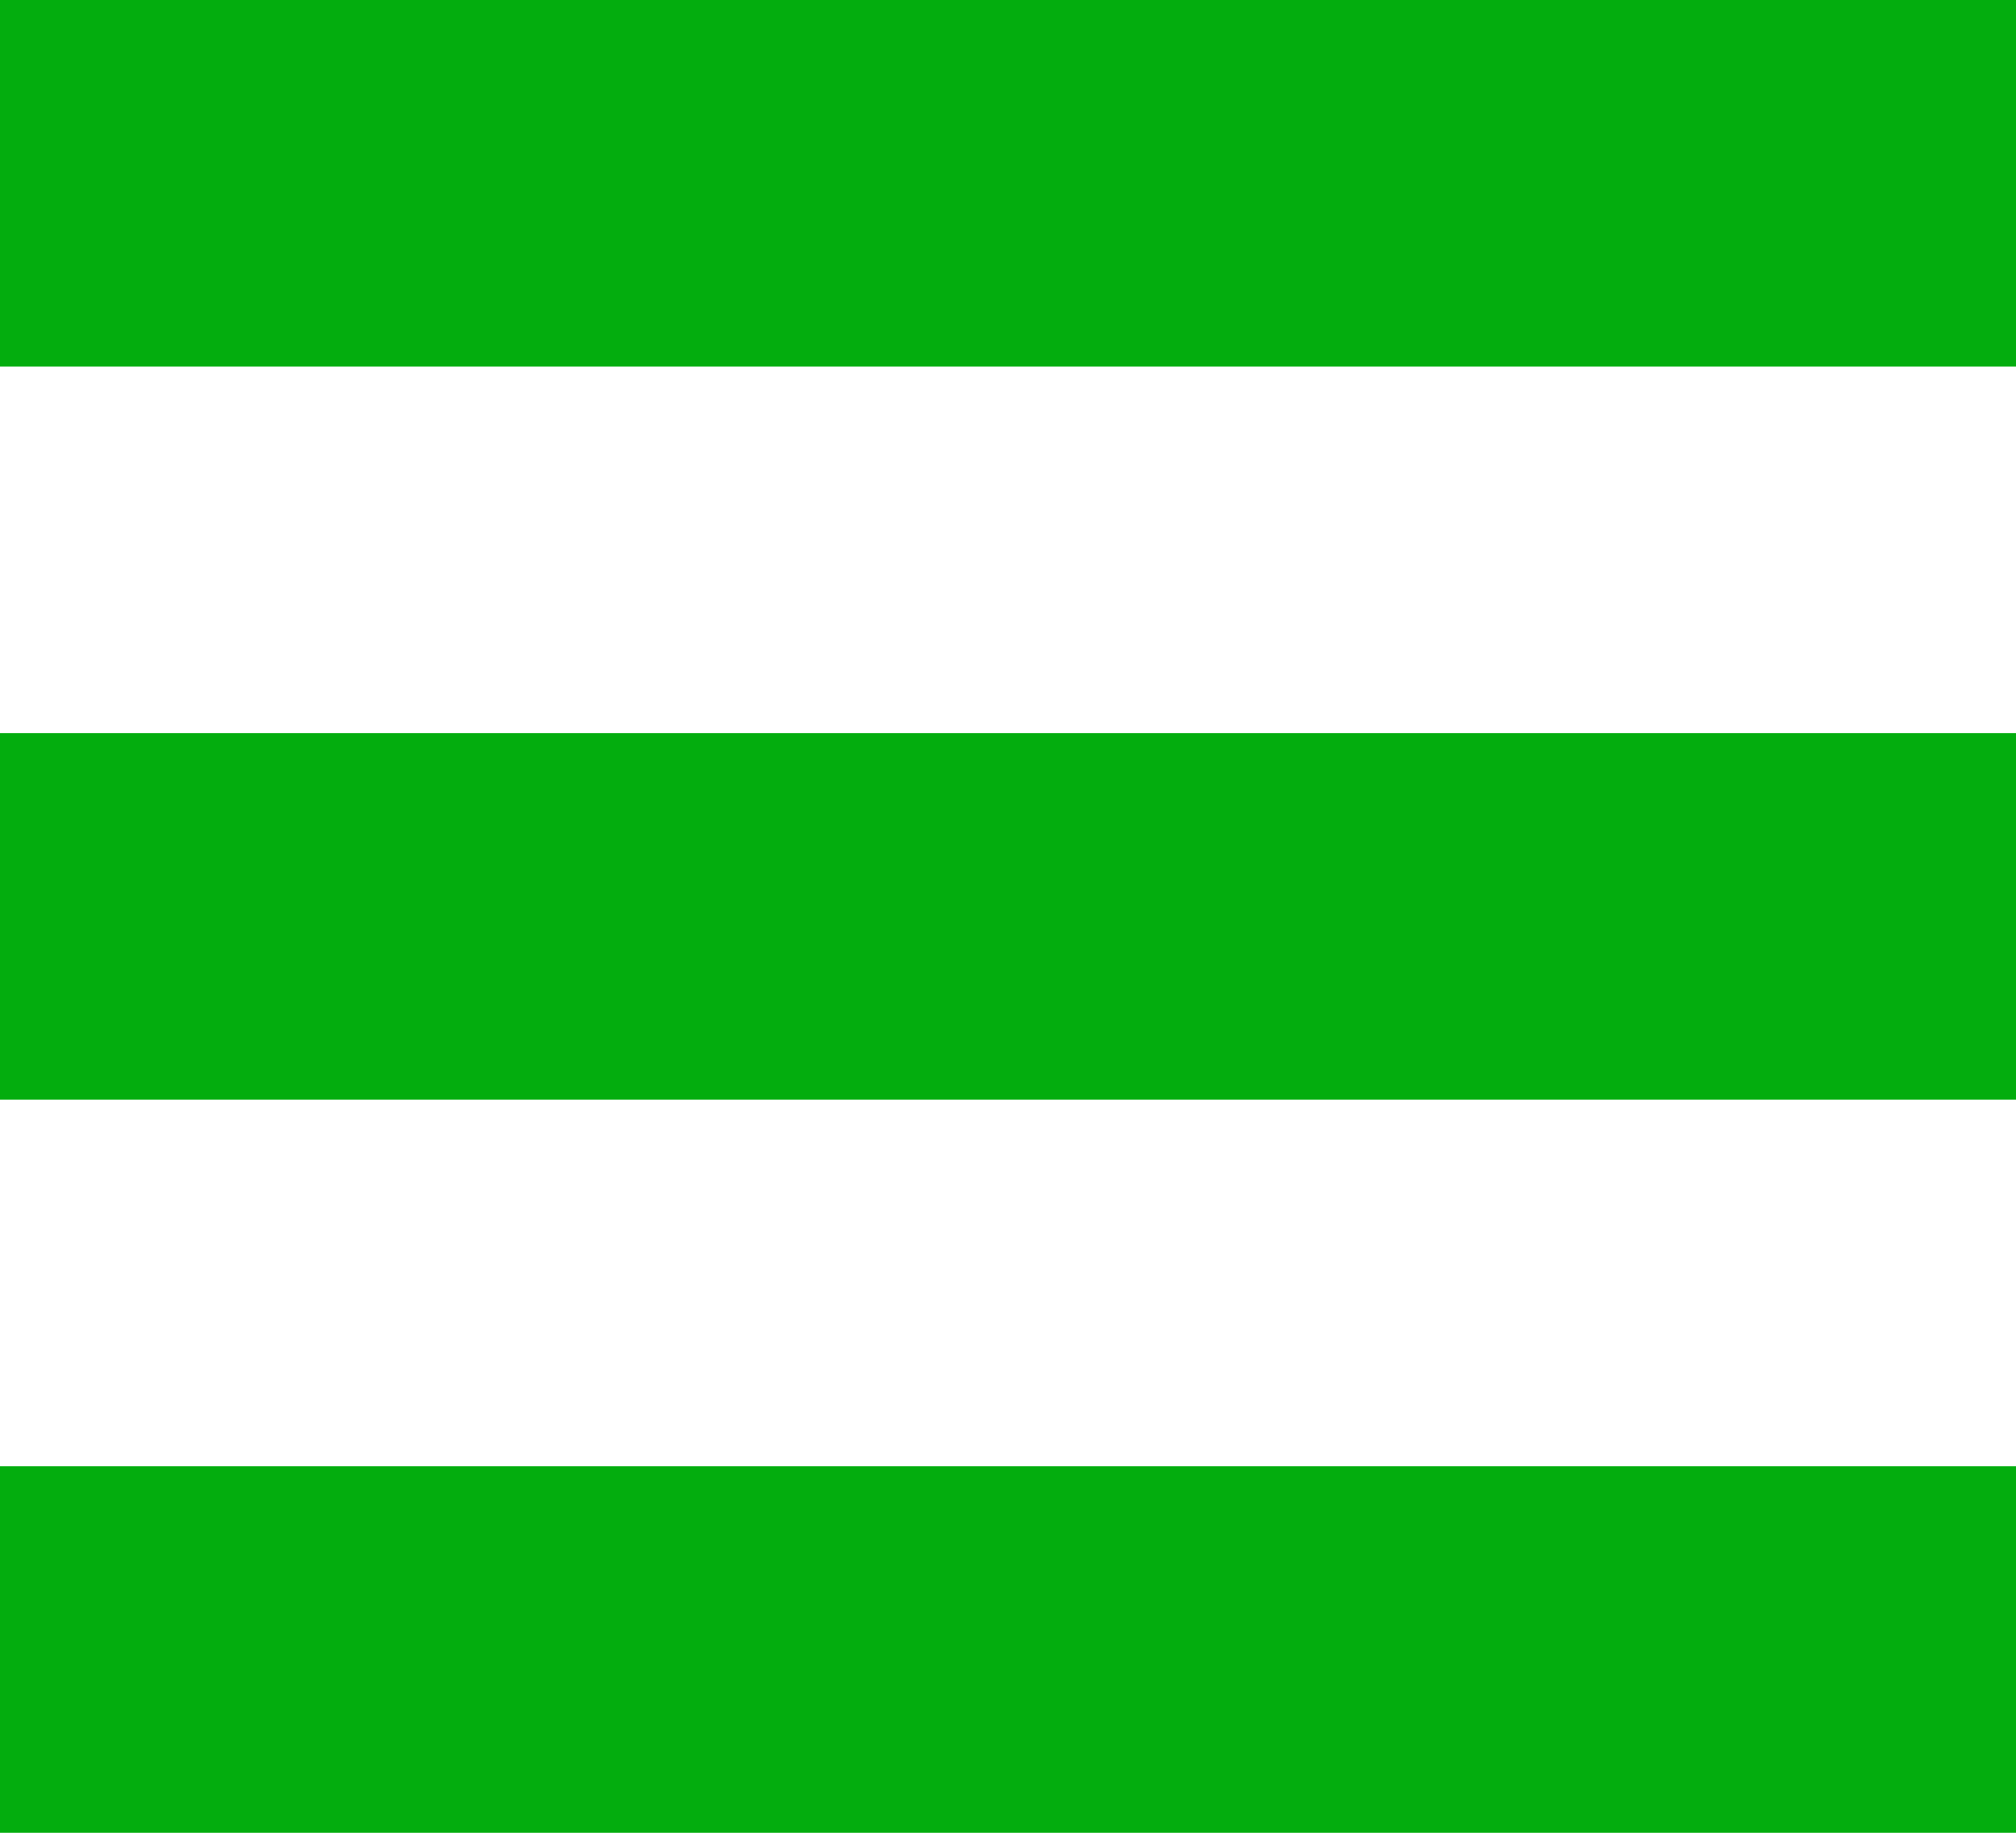
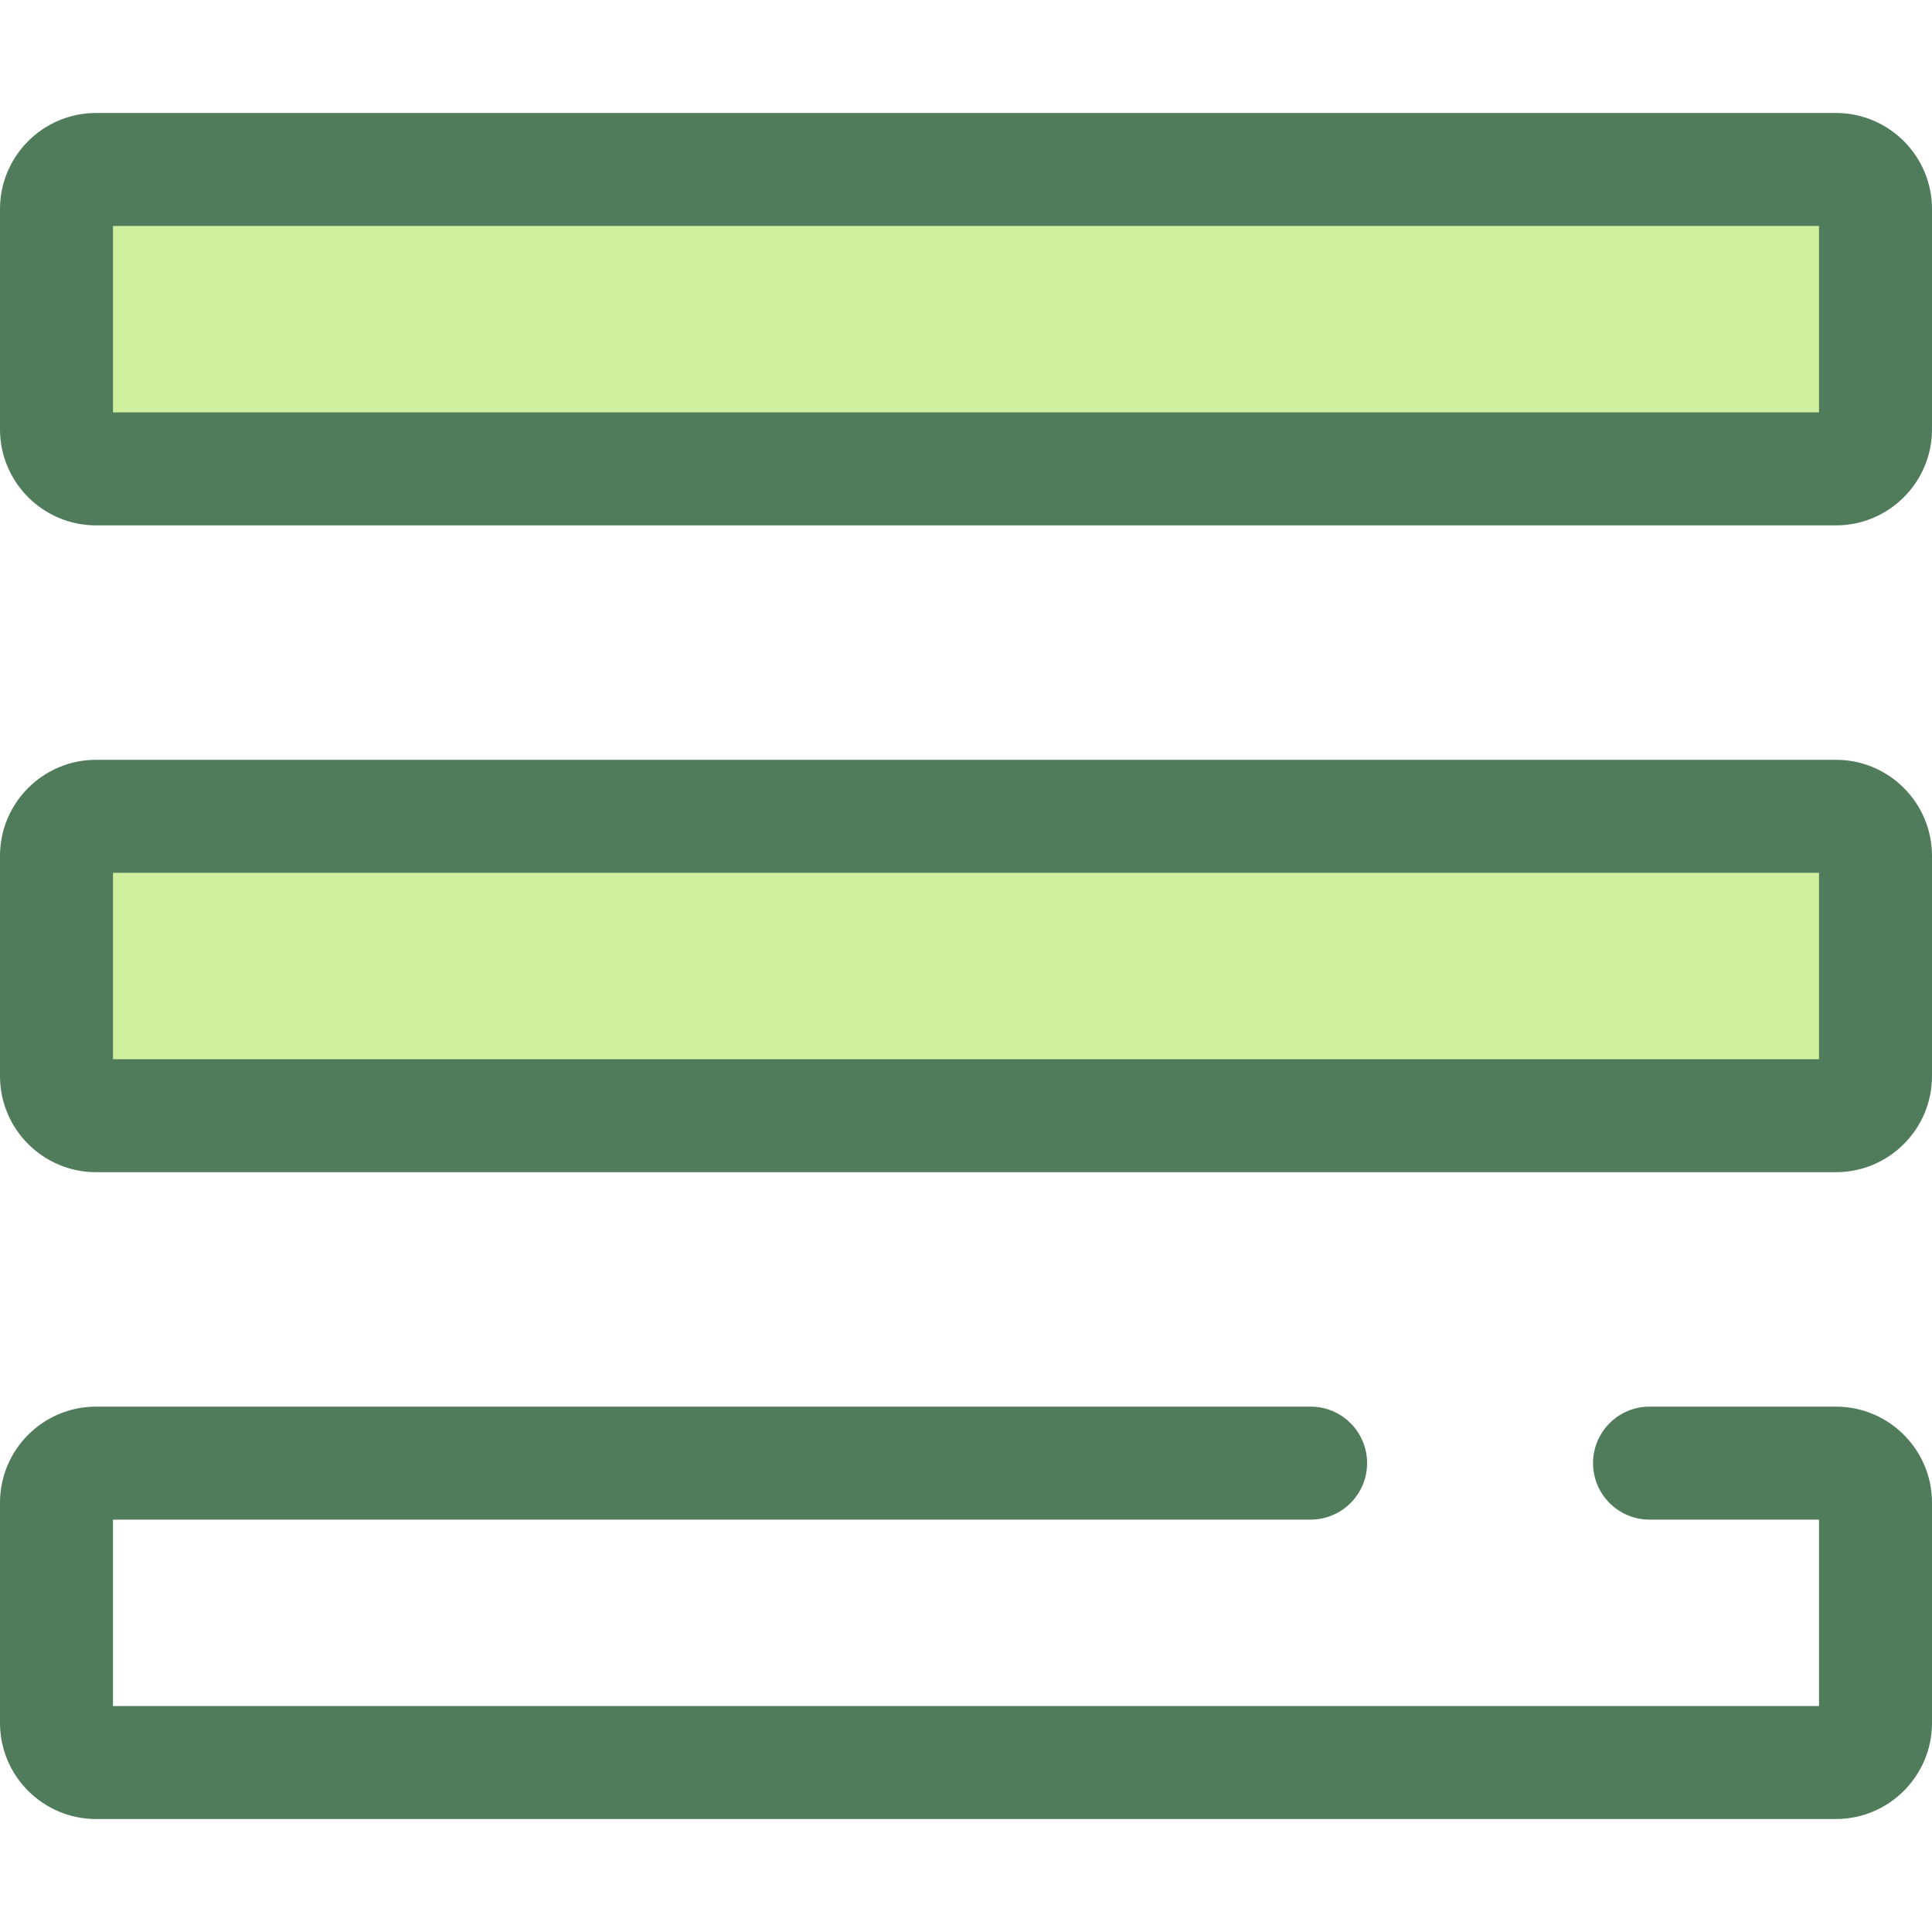
- <svg xmlns="http://www.w3.org/2000/svg" width="11" height="10" viewBox="0 0 11 10" fill="none">
-   <path d="M0 5H11" stroke="#03AD0E" stroke-width="2" />
-   <path d="M0 9H11" stroke="#03AD0E" stroke-width="2" />
-   <path d="M0 1H11" stroke="#03AD0E" stroke-width="2" />
+ <svg xmlns="http://www.w3.org/2000/svg" version="1.1" id="Layer_1" x="0px" y="0px" viewBox="0 0 512 512" style="enable-background:new 0 0 512 512;" xml:space="preserve">
+   <path style="fill:#CFF09E;" d="M74.854,124.258H25.45c-5.788,0-10.48-4.692-10.48-10.478V55.391c0-5.786,4.692-10.478,10.478-10.478  h461.102c5.788,0,10.478,4.692,10.478,10.478v58.388c0,5.788-4.692,10.478-10.478,10.478H164.679H74.854V124.258z" />
+   <path style="fill:#507C5C;" d="M486.551,139.229H25.449C11.417,139.229,0,127.812,0,113.778V55.392  c0-14.034,11.417-25.45,25.449-25.45h461.102c14.032,0,25.449,11.417,25.449,25.45v58.386  C512,127.812,500.583,139.229,486.551,139.229z M29.942,109.287h452.117V59.883H29.942V109.287z" />
+   <path style="fill:#CFF09E;" d="M74.854,295.673H25.45c-5.788,0-10.478-4.692-10.478-10.478v-58.388  c0-5.788,4.692-10.478,10.478-10.478h461.102c5.788,0,10.478,4.692,10.478,10.478v58.388c0,5.788-4.692,10.478-10.478,10.478  H164.679H74.854z" />
+   <g>
+     <path style="fill:#507C5C;" d="M486.551,310.644H25.449C11.417,310.644,0,299.227,0,285.193v-58.388   c0-14.034,11.417-25.45,25.449-25.45h461.102c14.032,0,25.449,11.417,25.449,25.45v58.389   C512,299.227,500.583,310.644,486.551,310.644z M29.942,280.702h452.117v-49.404H29.942V280.702z" />
+     <path style="fill:#507C5C;" d="M486.551,482.058H25.449C11.417,482.058,0,470.642,0,456.608V398.22   c0-14.034,11.417-25.45,25.449-25.45h321.873c8.268,0,14.971,6.702,14.971,14.971s-6.702,14.971-14.971,14.971H29.942v49.404   h452.117v-49.404h-44.913c-8.268,0-14.971-6.702-14.971-14.971c0-8.268,6.702-14.971,14.971-14.971h49.404   c14.032,0,25.449,11.417,25.449,25.45v58.388C512,470.642,500.583,482.058,486.551,482.058z" />
+   </g>
+   <g>
+ </g>
+   <g>
+ </g>
+   <g>
+ </g>
+   <g>
+ </g>
+   <g>
+ </g>
+   <g>
+ </g>
+   <g>
+ </g>
+   <g>
+ </g>
+   <g>
+ </g>
+   <g>
+ </g>
+   <g>
+ </g>
+   <g>
+ </g>
+   <g>
+ </g>
+   <g>
+ </g>
+   <g>
+ </g>
</svg>
